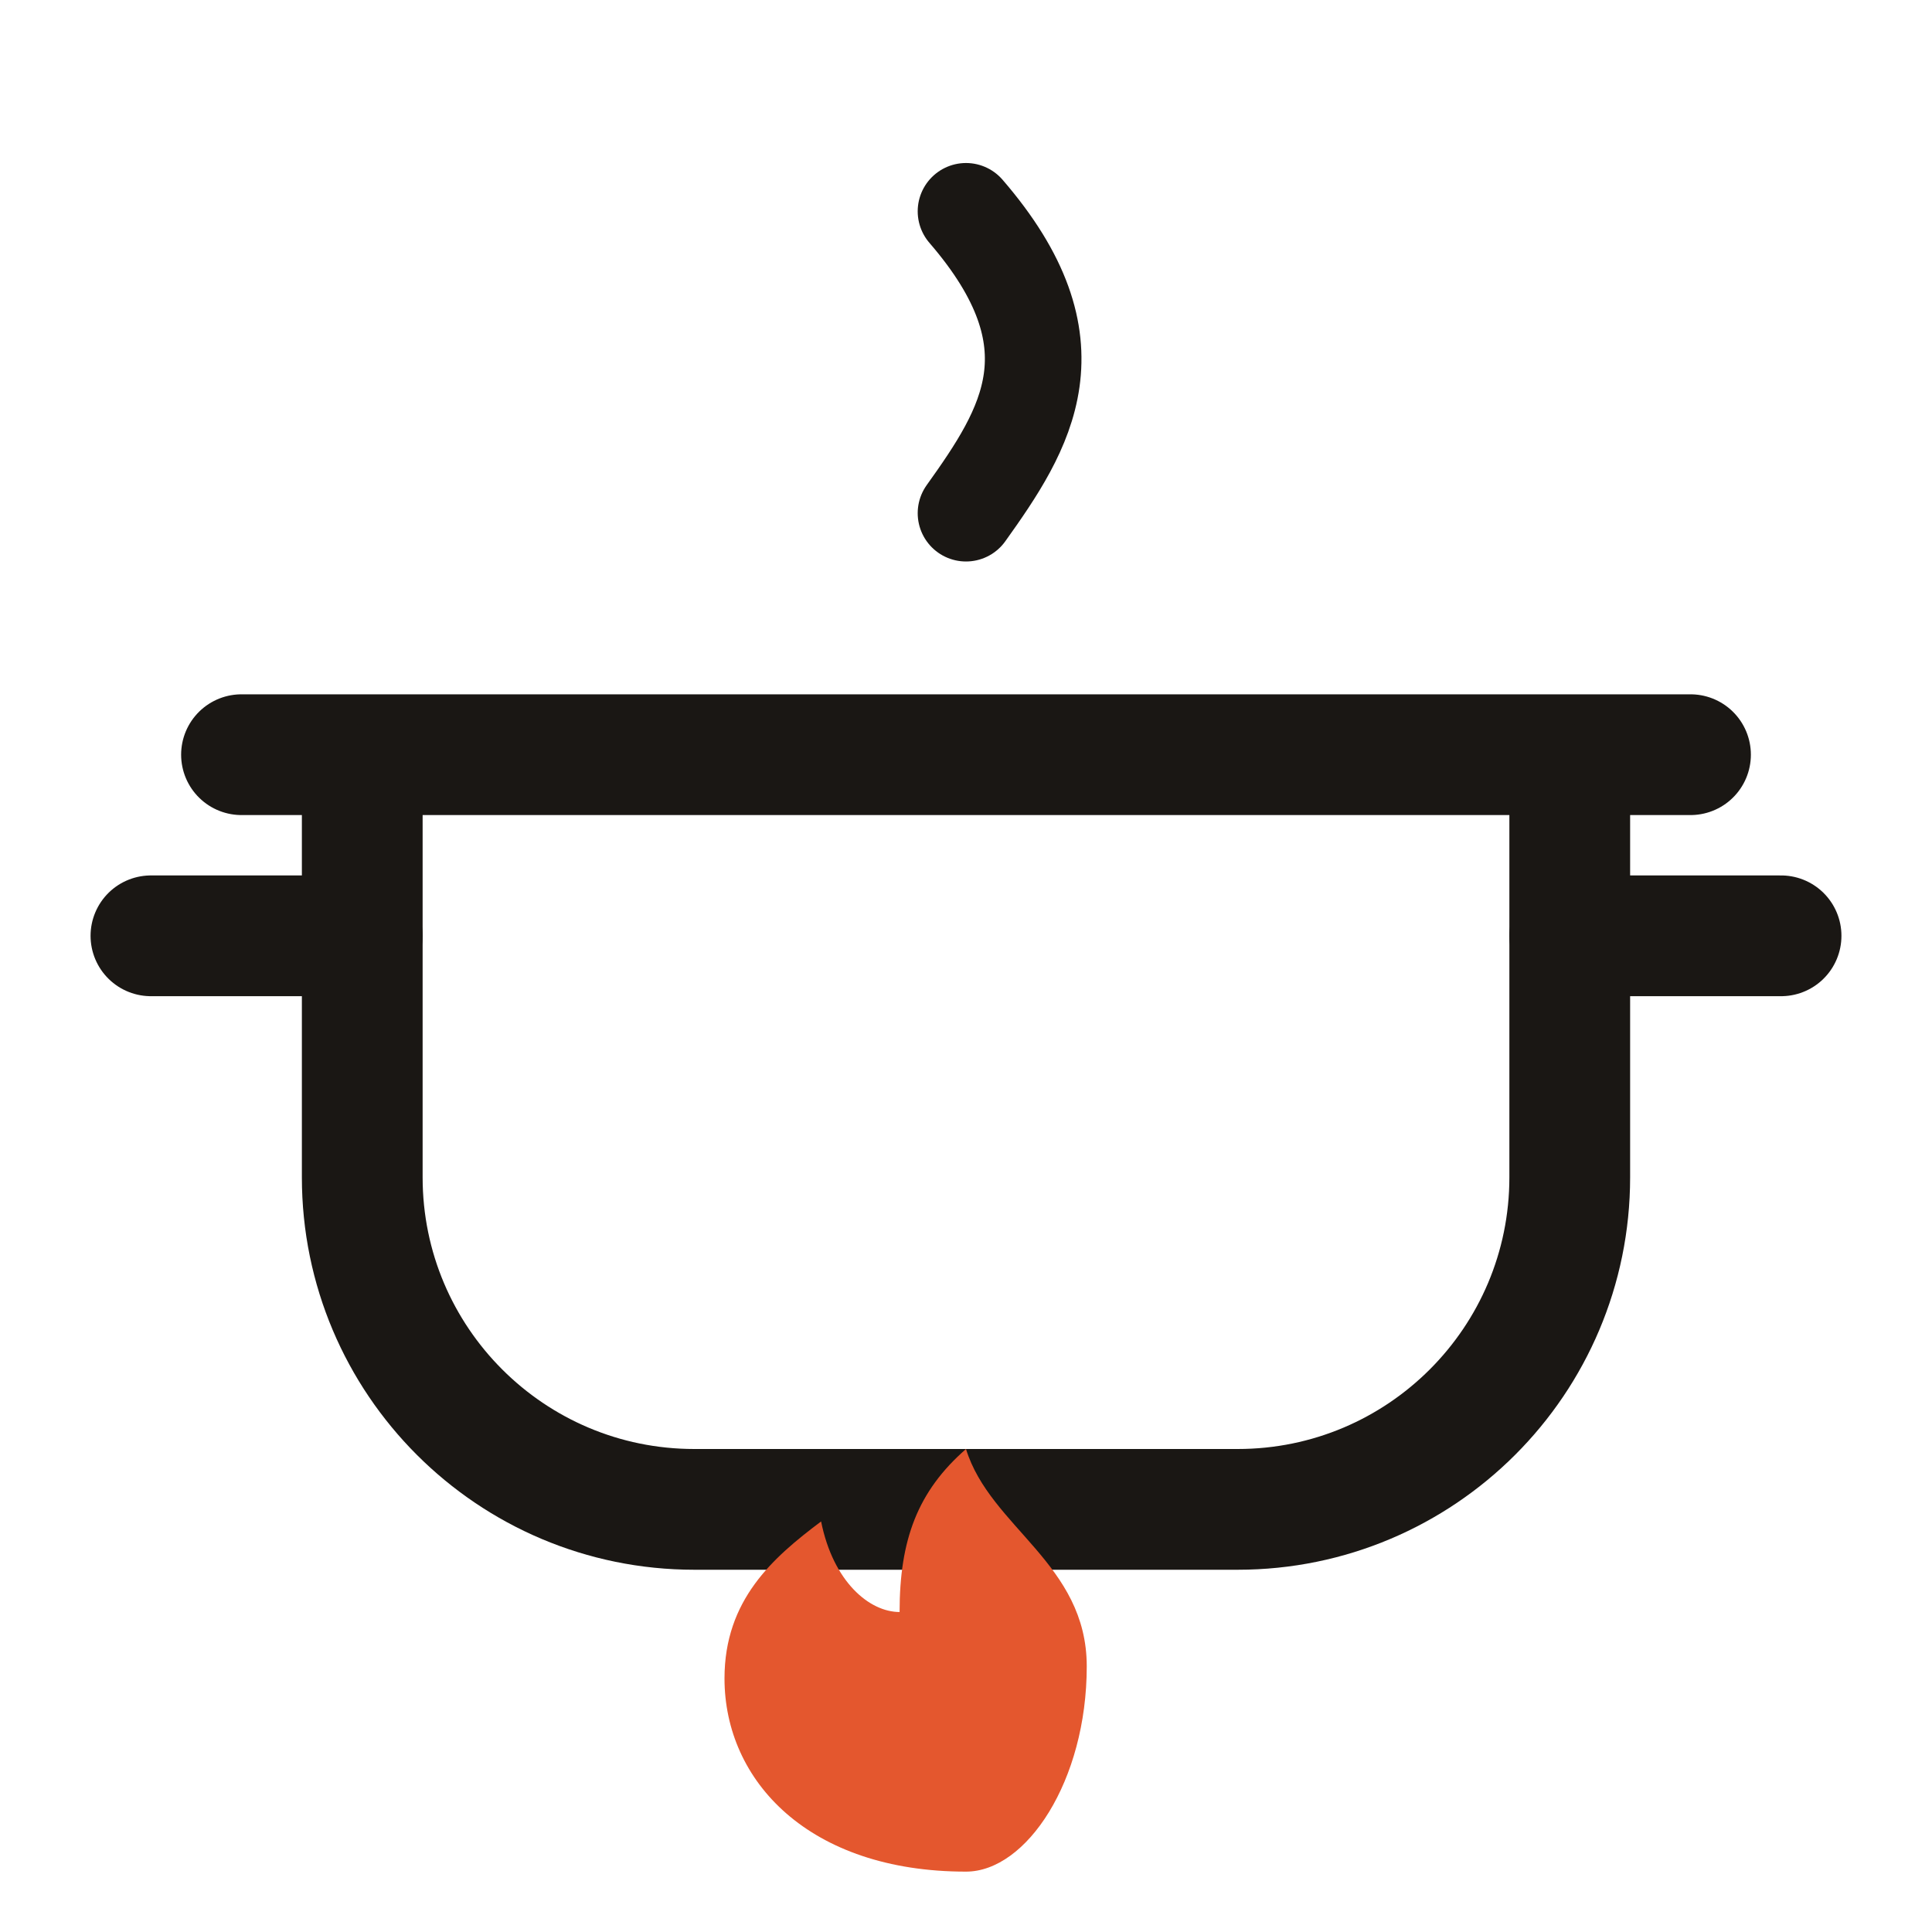
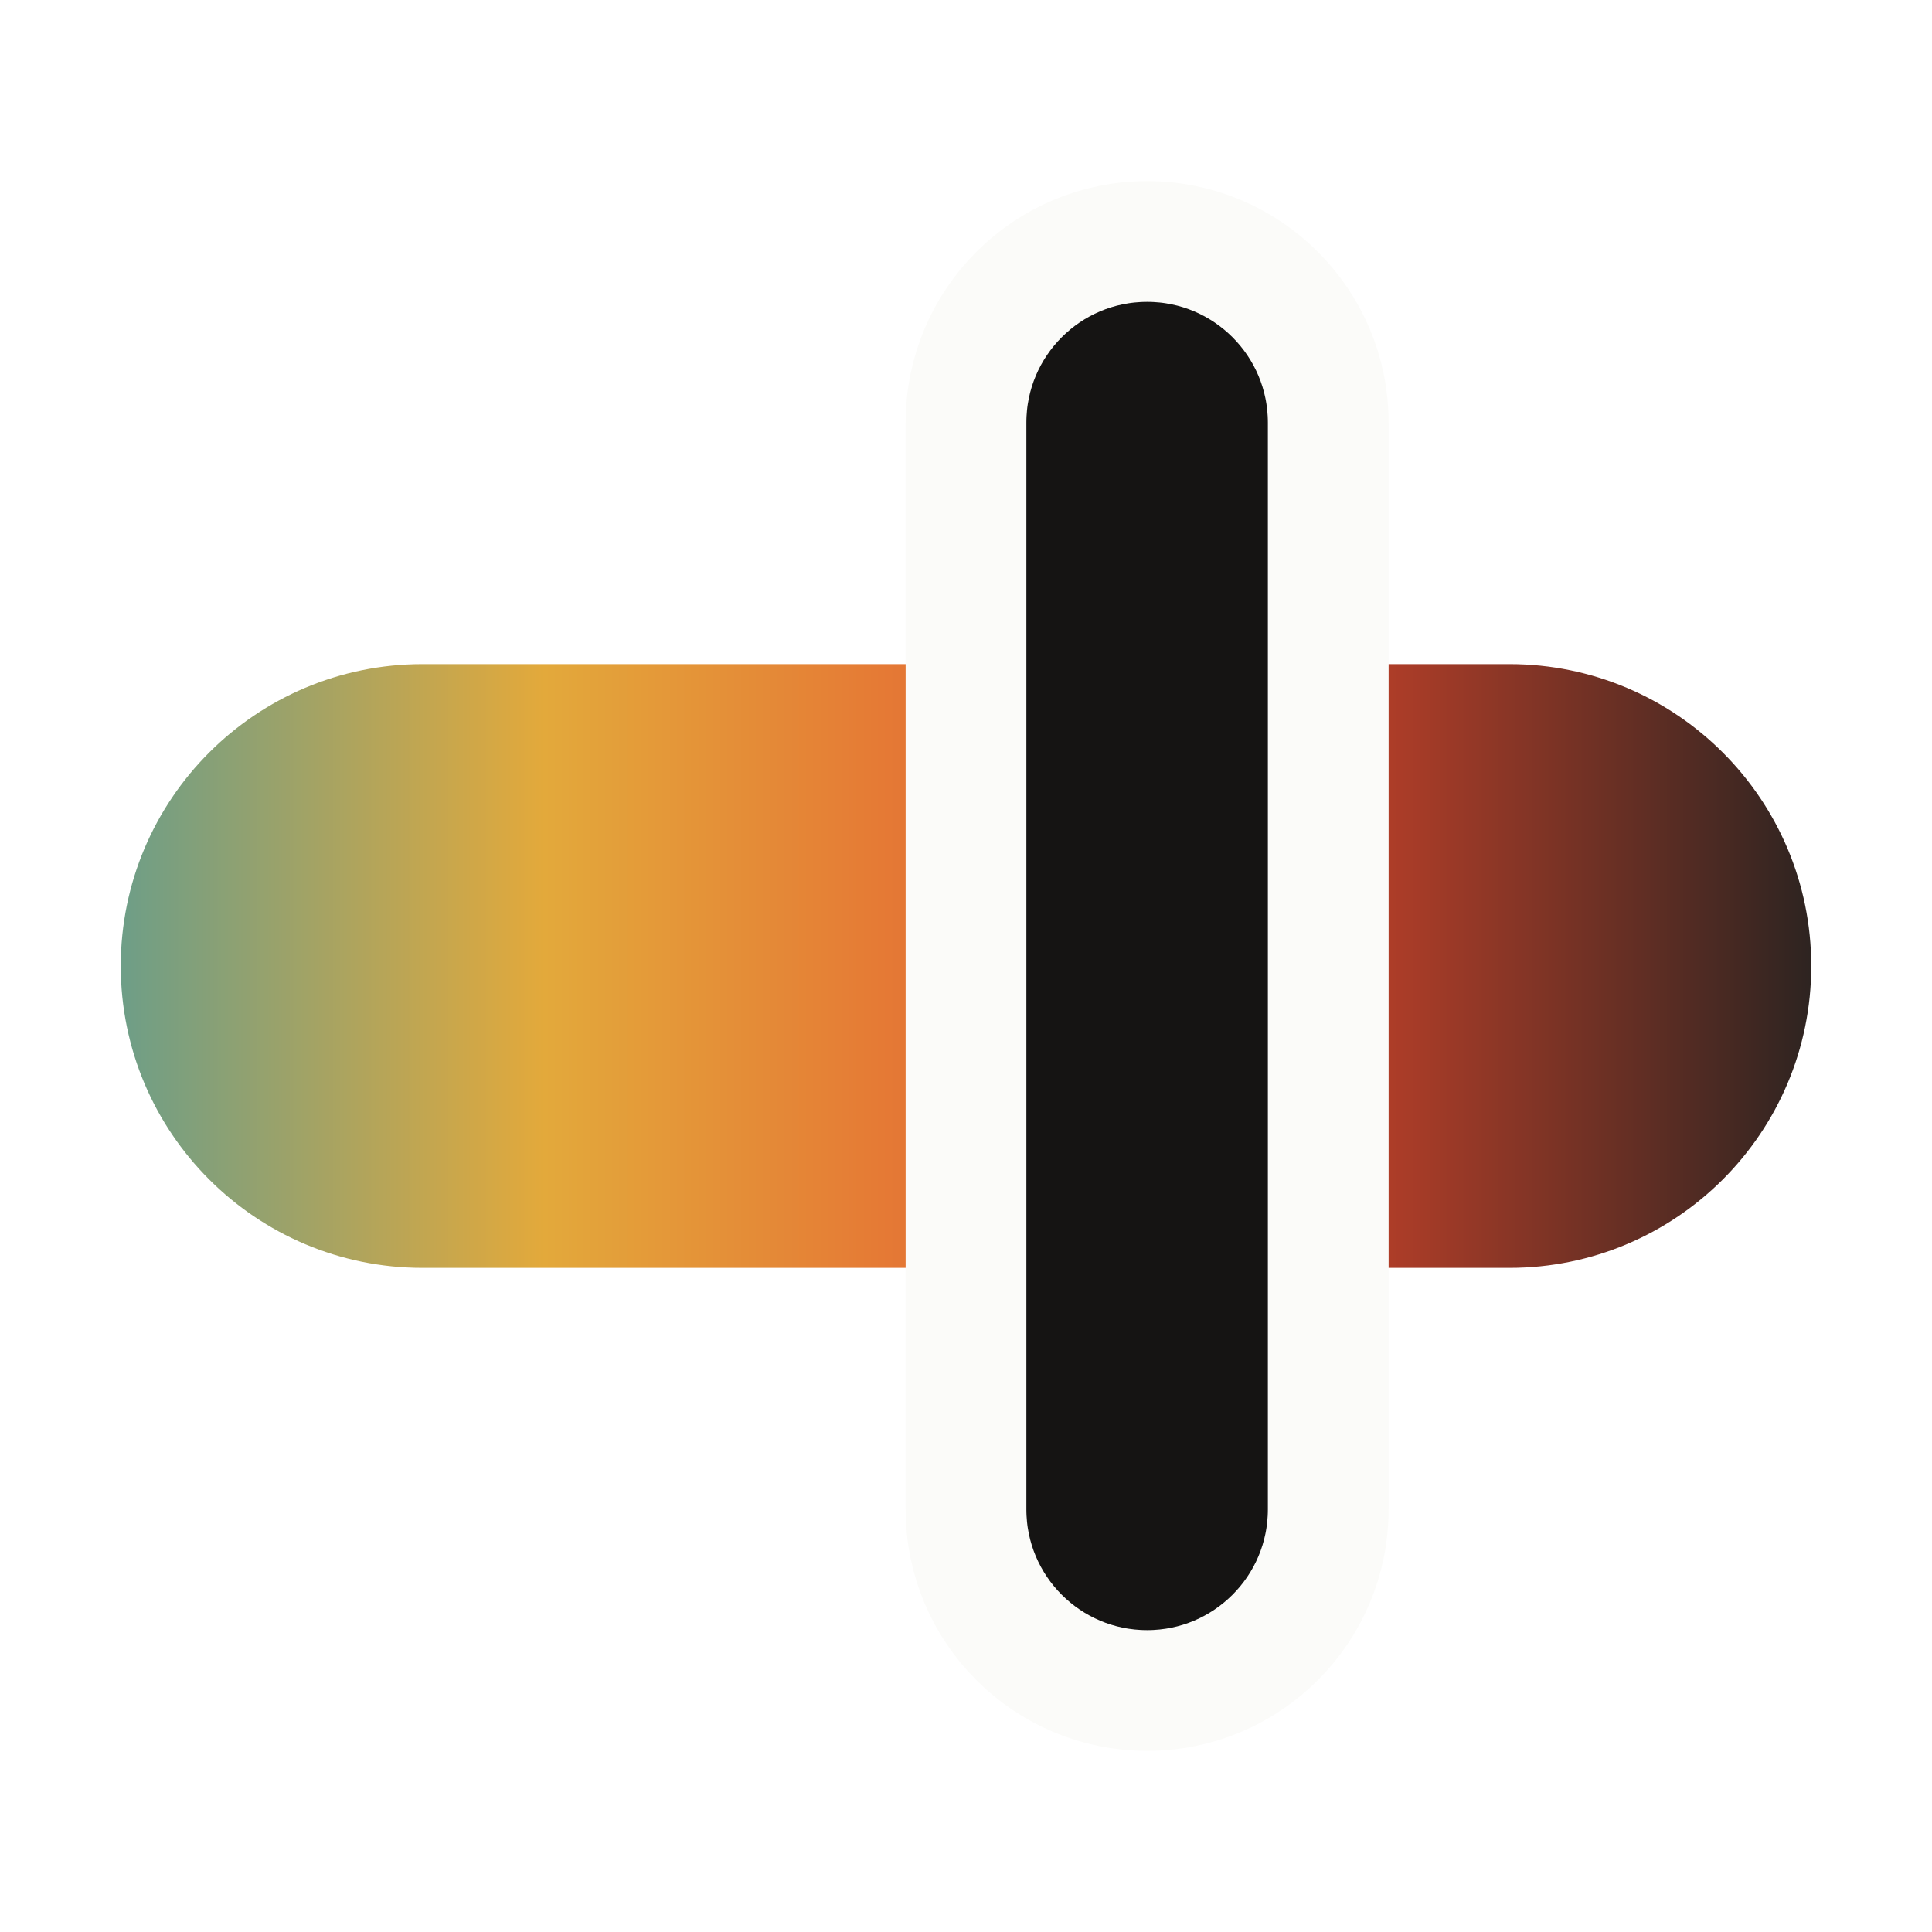
<svg xmlns="http://www.w3.org/2000/svg" viewBox="0 0 32 32">
-   <style>.i{stroke:#1A1714}@media (prefers-color-scheme:dark){.i{stroke:#F7F3EC}}</style>
-   <g fill="none" stroke-linecap="round" stroke-linejoin="round" class="i">
-     <path d="M16 3.5c1.9 2.2 1 3.6 0 5" stroke-width="1.6" />
-     <path d="M4 12.5h24M2.5 15.5H6M26 15.5h3.5" stroke-width="2" />
-     <path d="M6 13v6.5A5.5 5.5 0 0 0 11.5 25h9a5.5 5.5 0 0 0 5.5-5.5V13" stroke-width="2" />
-   </g>
-   <path d="M16 31c-2.6 0-4-1.5-4-3.2 0-1.3.8-2 1.6-2.6.2 1 .8 1.5 1.3 1.5 0-1.2.3-2 1.1-2.7.4 1.3 2 1.9 2 3.6 0 1.9-1 3.4-2 3.4Z" fill="#E4572E" />
+   <defs>
+     <linearGradient id="h" x1="0" x2="1">
+       <stop offset="0" stop-color="#6E9E87" />
+       <stop offset=".25" stop-color="#E3A93B" />
+       <stop offset=".45" stop-color="#E57A35" />
+       <stop offset=".68" stop-color="#D2442A" />
+       <stop offset="1" stop-color="#2E2421" />
+     </linearGradient>
+     <style>.m{fill:#151413;stroke:#FBFBF9}@media (prefers-color-scheme:dark){.m{fill:#FBFBF9;stroke:#151413}}</style>
+   </defs>
+   <rect x="2" y="11" width="28" height="10" rx="5" fill="url(#h)" />
+   <rect class="m" x="16" y="4" width="6" height="24" rx="3" stroke-width="2" />
</svg>
